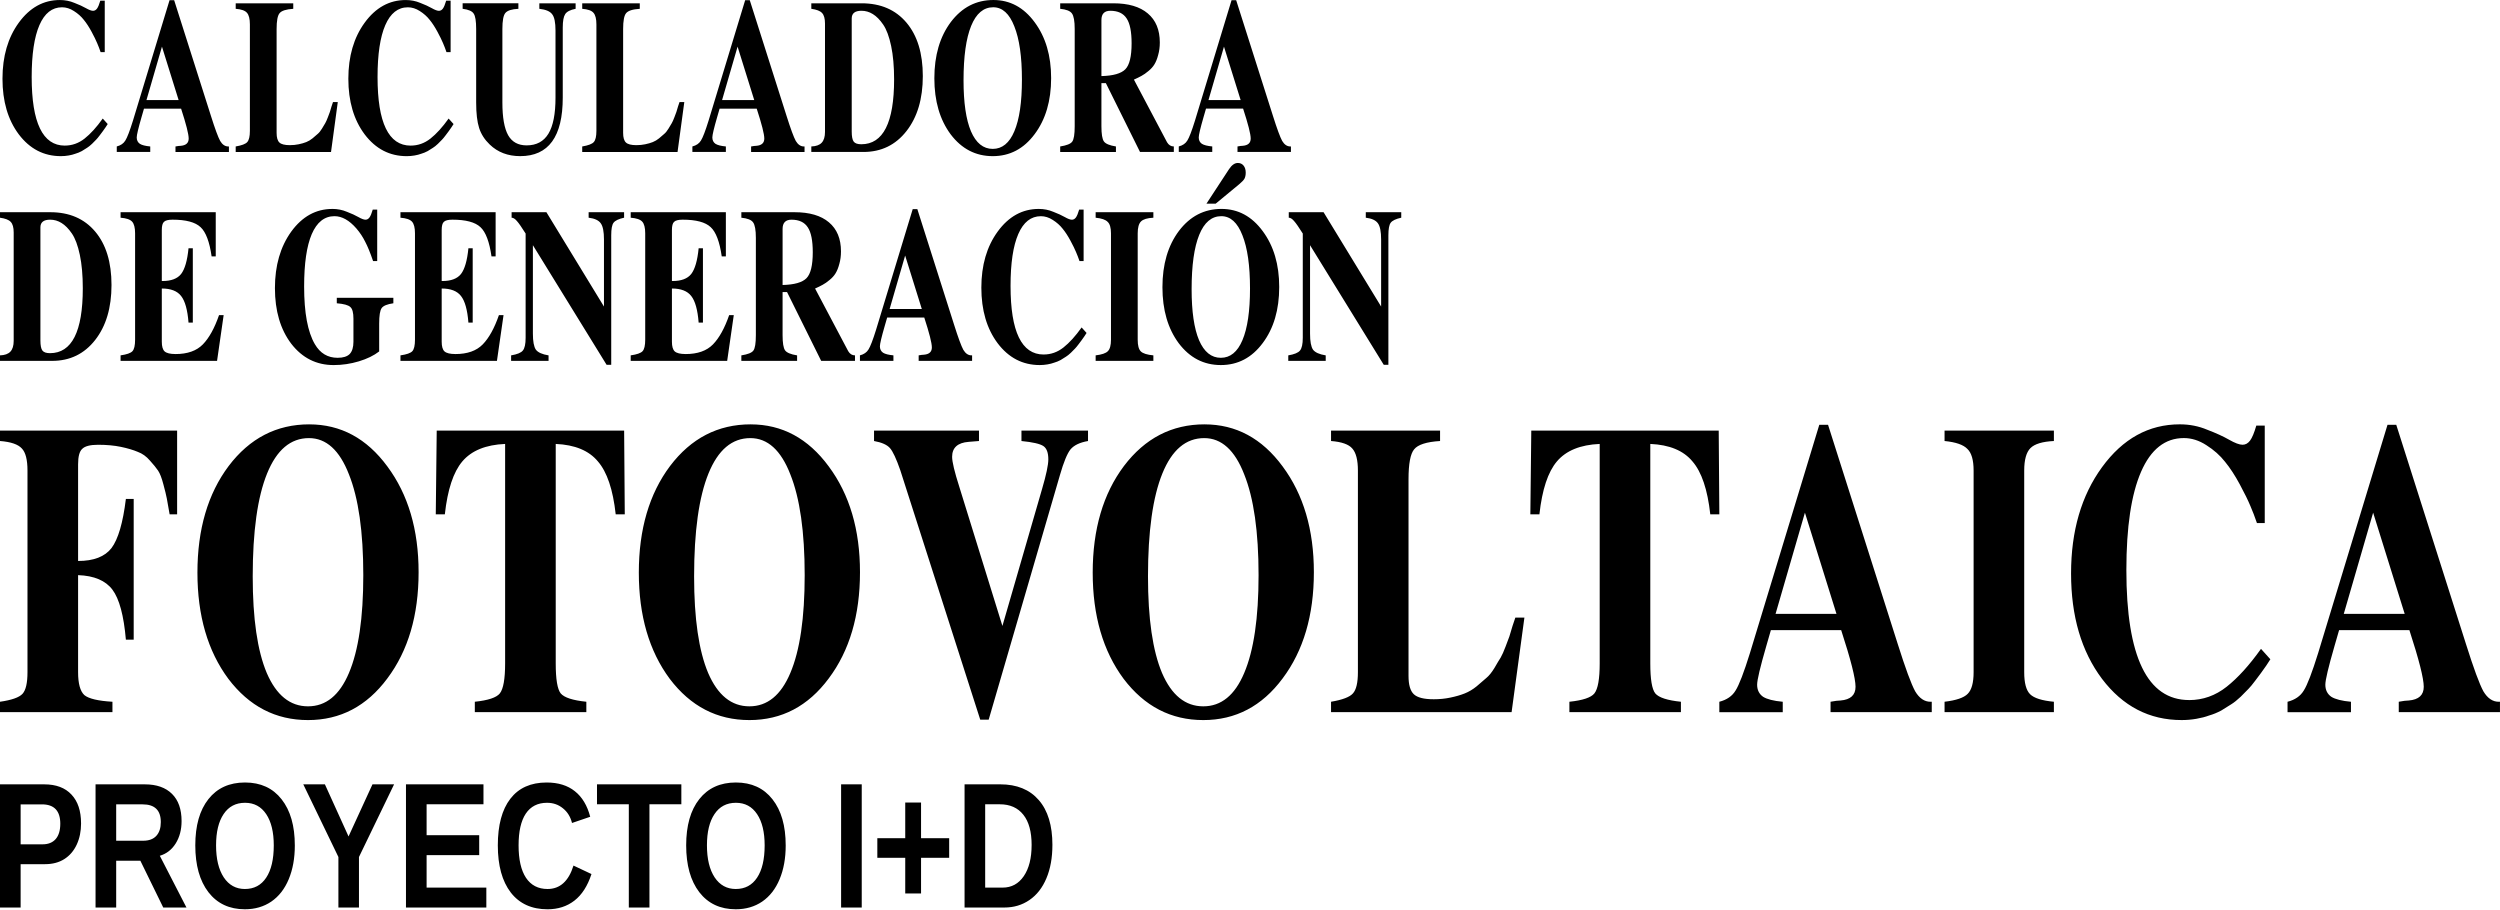
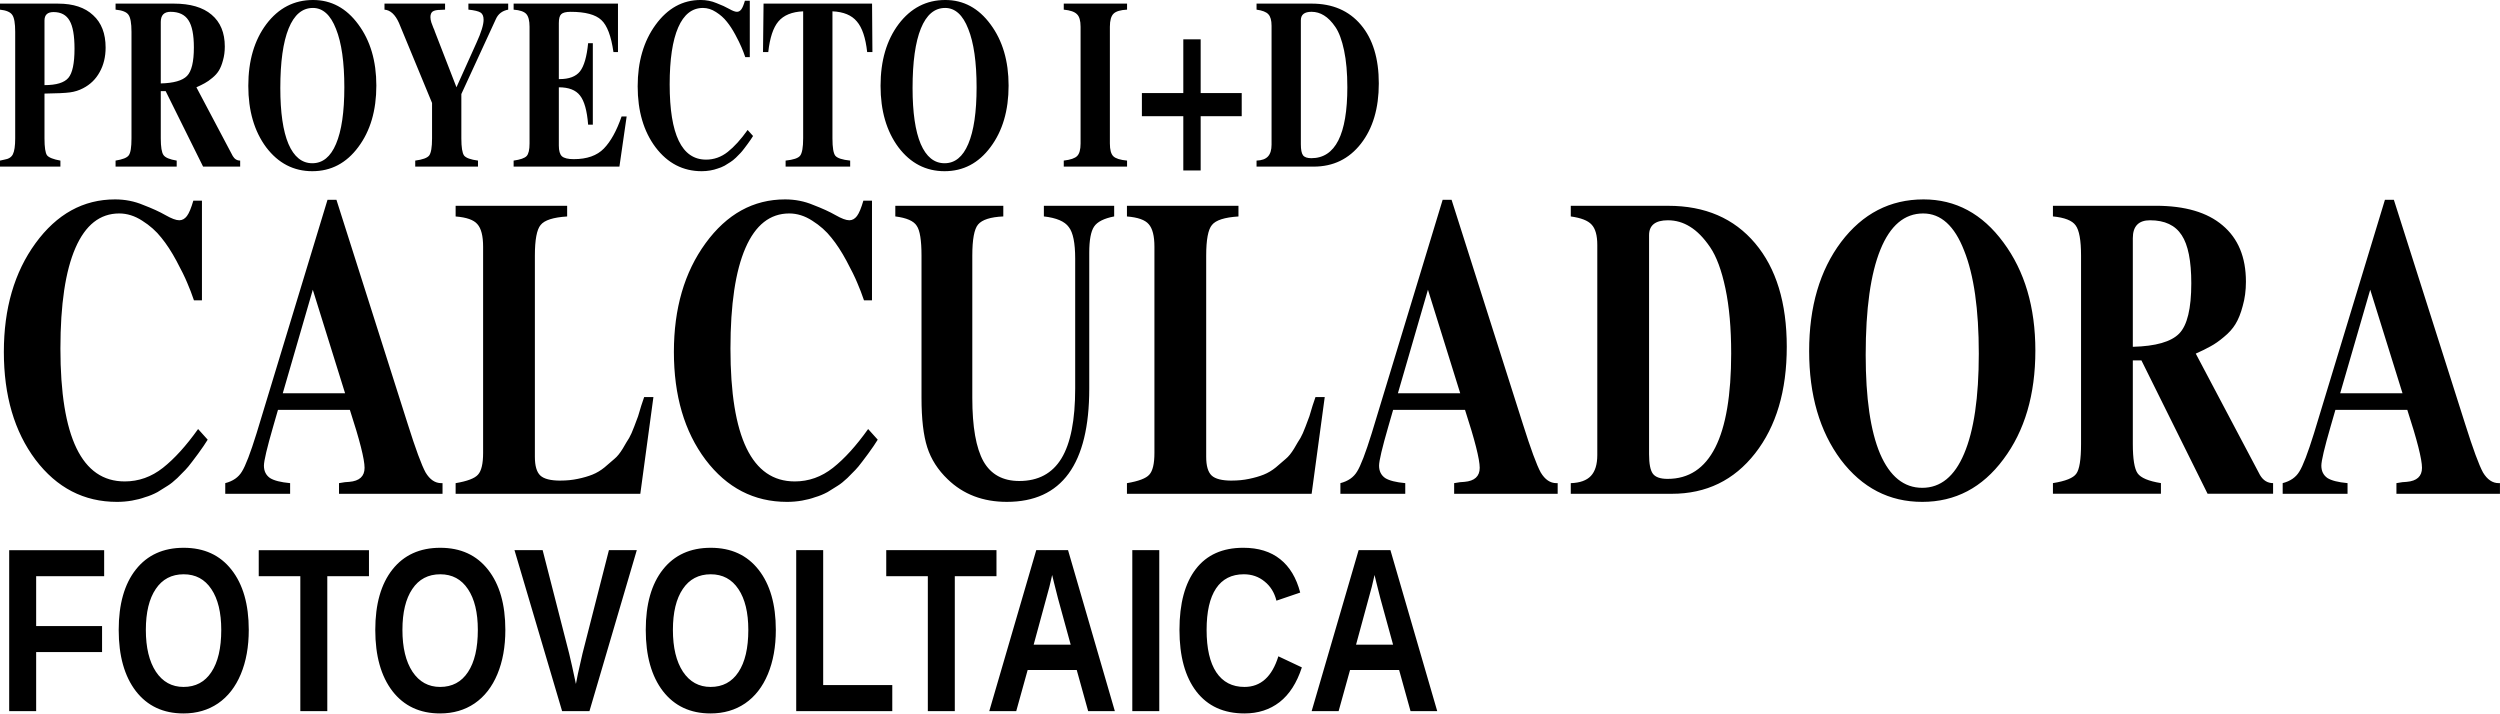
- <svg xmlns="http://www.w3.org/2000/svg" width="235.06mm" height="85.501mm" version="1.1" viewBox="0 0 235.06 85.501">
-   <g transform="translate(-15.137 -58.949)" stroke-linecap="round" stroke-linejoin="round">
-     <g transform="scale(.86602 1.1547)" stroke-width="5.4" style="paint-order:markers stroke fill" aria-label="CALCULADORA DE GENERACIÓN">
-       <path d="m24.516 62.906q1.182 0 2.149-0.573 0.967-0.573 1.97-1.629l0.537 0.448-0.233 0.269q-0.233 0.251-0.304 0.322-0.054 0.054-0.322 0.322-0.251 0.251-0.394 0.358-0.143 0.107-0.448 0.34-0.304 0.215-0.537 0.322-0.215 0.107-0.573 0.269-0.358 0.143-0.698 0.215-0.322 0.09-0.734 0.143-0.412 0.054-0.842 0.054-2.776 0-4.566-1.773-1.773-1.773-1.773-4.53 0-2.74 1.773-4.566 1.791-1.844 4.459-1.844 0.842 0 1.576 0.233 0.752 0.215 1.254 0.43 0.501 0.215 0.77 0.215 0.251 0 0.43-0.179t0.358-0.645h0.483v4.19h-0.448q-0.179-0.394-0.376-0.734-0.197-0.358-0.609-0.931-0.412-0.573-0.842-0.967-0.43-0.412-1.074-0.716-0.627-0.304-1.289-0.304-1.612 0-2.453 1.45t-0.842 4.226q0 5.587 3.599 5.587zm17.817 0.072v0.448h-5.802v-0.448q0.376-0.054 0.573-0.054 0.86-0.054 0.86-0.591 0-0.537-0.824-2.435h-4.029l-0.269 0.698q-0.519 1.343-0.519 1.647 0 0.34 0.34 0.519 0.34 0.161 1.128 0.215v0.448h-3.635v-0.448q0.645-0.125 0.931-0.483 0.304-0.358 0.824-1.612l3.975-9.813h0.501l3.993 9.419q0.663 1.576 1.003 2.041 0.358 0.448 0.877 0.448zm-8.953-3.778h3.492l-1.809-4.351zm15.561 3.671q0.519 0 0.967-0.072 0.466-0.072 0.824-0.179 0.358-0.107 0.68-0.304 0.34-0.215 0.555-0.358 0.233-0.143 0.466-0.43 0.233-0.304 0.358-0.448 0.125-0.161 0.287-0.483 0.161-0.322 0.215-0.43 0.054-0.125 0.179-0.448 0.143-0.322 0.161-0.358h0.519l-0.734 4.065h-10.35v-0.448q0.985-0.125 1.254-0.358 0.287-0.233 0.287-0.913v-8.667q0-0.68-0.322-0.949-0.304-0.269-1.218-0.322v-0.448h6.249v0.448q-1.164 0.054-1.486 0.358-0.322 0.287-0.322 1.289v8.452q0 0.573 0.304 0.788t1.128 0.215zm13.126 0.036q1.182 0 2.149-0.573 0.967-0.573 1.97-1.629l0.537 0.448-0.233 0.269q-0.233 0.251-0.304 0.322-0.054 0.054-0.322 0.322-0.251 0.251-0.394 0.358-0.143 0.107-0.448 0.34-0.304 0.215-0.537 0.322-0.215 0.107-0.573 0.269-0.358 0.143-0.698 0.215-0.322 0.09-0.734 0.143-0.412 0.054-0.842 0.054-2.776 0-4.566-1.773-1.773-1.773-1.773-4.53 0-2.74 1.773-4.566 1.791-1.844 4.459-1.844 0.842 0 1.576 0.233 0.752 0.215 1.254 0.43 0.501 0.215 0.77 0.215 0.251 0 0.43-0.179t0.358-0.645h0.483v4.19h-0.448q-0.179-0.394-0.376-0.734-0.197-0.358-0.609-0.931-0.412-0.573-0.842-0.967-0.43-0.412-1.074-0.716-0.627-0.304-1.289-0.304-1.612 0-2.453 1.45t-0.842 4.226q0 5.587 3.599 5.587zm11.693-11.138q-1.074 0.036-1.415 0.34-0.322 0.287-0.322 1.307v5.981q0 1.827 0.627 2.668 0.627 0.824 2.006 0.824 1.594 0 2.364-0.949 0.77-0.949 0.77-2.937v-5.462q0-0.985-0.358-1.325-0.34-0.358-1.397-0.448v-0.448h3.939v0.448q-0.86 0.125-1.128 0.43-0.269 0.304-0.269 1.092v5.712q0 4.763-4.62 4.763-2.006 0-3.313-0.949-0.824-0.591-1.146-1.343-0.322-0.752-0.322-2.077v-5.981q0-0.967-0.269-1.254-0.251-0.304-1.2-0.394v-0.448h6.053zm12.803 11.102q0.519 0 0.967-0.072 0.466-0.072 0.824-0.179 0.358-0.107 0.68-0.304 0.34-0.215 0.555-0.358 0.233-0.143 0.466-0.43 0.233-0.304 0.358-0.448 0.125-0.161 0.287-0.483 0.161-0.322 0.215-0.43 0.054-0.125 0.179-0.448 0.143-0.322 0.161-0.358h0.519l-0.734 4.065h-10.35v-0.448q0.985-0.125 1.254-0.358 0.287-0.233 0.287-0.913v-8.667q0-0.68-0.322-0.949-0.304-0.269-1.218-0.322v-0.448h6.249v0.448q-1.164 0.054-1.486 0.358-0.322 0.287-0.322 1.289v8.452q0 0.573 0.304 0.788t1.128 0.215zm18.265 0.107v0.448h-5.802v-0.448q0.376-0.054 0.573-0.054 0.86-0.054 0.86-0.591 0-0.537-0.824-2.435h-4.029l-0.269 0.698q-0.519 1.343-0.519 1.647 0 0.34 0.34 0.519 0.34 0.161 1.128 0.215v0.448h-3.635v-0.448q0.645-0.125 0.931-0.483 0.304-0.358 0.824-1.612l3.975-9.813h0.501l3.993 9.419q0.663 1.576 1.003 2.041 0.358 0.448 0.877 0.448zm-8.953-3.778h3.492l-1.809-4.351zm11.174 2.596v-8.828q0-0.609-0.322-0.86-0.304-0.251-1.164-0.34v-0.448h5.462q3.098 0 4.871 1.576 1.773 1.576 1.773 4.351 0 2.776-1.773 4.477-1.773 1.701-4.674 1.701h-5.659v-0.448q0.77-0.018 1.128-0.304 0.358-0.287 0.358-0.877zm7.503-4.28q0-1.576-0.322-2.722-0.322-1.146-0.86-1.737-0.537-0.591-1.128-0.86-0.573-0.269-1.236-0.269-1.056 0-1.056 0.627v9.204q0 0.609 0.215 0.824 0.215 0.215 0.824 0.215 3.563 0 3.563-5.282zm10.78-6.464q2.704 0 4.477 1.809 1.791 1.809 1.791 4.548 0 2.776-1.791 4.566-1.773 1.791-4.548 1.791t-4.566-1.773q-1.773-1.791-1.773-4.566 0-2.793 1.791-4.584 1.809-1.791 4.62-1.791zm-0.018 0.591q-1.576 0-2.4 1.522-0.824 1.522-0.824 4.423 0 2.722 0.806 4.154 0.824 1.433 2.364 1.433t2.346-1.433q0.824-1.45 0.824-4.208 0-2.793-0.824-4.333-0.806-1.558-2.292-1.558zm18.086 2.865q0 0.555-0.179 1.021-0.161 0.466-0.412 0.77-0.233 0.287-0.645 0.537-0.394 0.251-0.752 0.394-0.34 0.143-0.824 0.304l3.599 5.103q0.269 0.34 0.734 0.34v0.448h-3.671l-3.707-5.605h-0.483v3.51q0 0.949 0.269 1.236 0.269 0.287 1.307 0.412v0.448h-6.053v-0.448q1.056-0.125 1.307-0.394 0.269-0.269 0.269-1.254v-7.915q0-0.967-0.304-1.271-0.286-0.304-1.271-0.376v-0.448h5.766q2.453 0 3.743 0.824 1.307 0.824 1.307 2.364zm-5.372-2.579q-0.967 0-0.967 0.752v4.566q1.916-0.036 2.596-0.555 0.68-0.519 0.68-2.113 0-1.415-0.537-2.023-0.537-0.627-1.773-0.627zm19.608 11.048v0.448h-5.802v-0.448q0.376-0.054 0.573-0.054 0.86-0.054 0.86-0.591 0-0.537-0.824-2.435h-4.029l-0.269 0.698q-0.519 1.343-0.519 1.647 0 0.34 0.34 0.519 0.34 0.161 1.128 0.215v0.448h-3.635v-0.448q0.645-0.125 0.931-0.483 0.304-0.358 0.824-1.612l3.975-9.813h0.501l3.993 9.419q0.663 1.576 1.003 2.041 0.358 0.448 0.877 0.448zm-8.953-3.778h3.492l-1.809-4.351z" />
-       <path d="m18.965 78.807v-8.828q0-0.609-0.322-0.86-0.304-0.251-1.164-0.34v-0.448h5.462q3.098 0 4.871 1.576 1.773 1.576 1.773 4.351 0 2.776-1.773 4.477-1.773 1.701-4.674 1.701h-5.659v-0.448q0.77-0.018 1.128-0.304 0.358-0.287 0.358-0.877zm7.503-4.28q0-1.576-0.322-2.722-0.322-1.146-0.86-1.737t-1.128-0.86q-0.573-0.269-1.236-0.269-1.056 0-1.056 0.627v9.204q0 0.609 0.215 0.824 0.215 0.215 0.824 0.215 3.563 0 3.563-5.282zm10.064 5.354q1.952 0 2.973-0.788 1.021-0.788 1.755-2.382h0.501l-0.716 3.725h-10.475v-0.448q1.003-0.107 1.289-0.34t0.287-0.931v-8.667q0-0.68-0.322-0.949-0.322-0.269-1.254-0.322v-0.448h10.332v3.599h-0.448q-0.34-1.791-1.2-2.382-0.86-0.609-3.044-0.609-0.698 0-0.931 0.179-0.233 0.161-0.233 0.663v4.154h0.072q1.415 0 2.023-0.573 0.609-0.591 0.806-2.095h0.466v6.053h-0.466q-0.161-1.558-0.806-2.167-0.627-0.609-2.095-0.609v4.333q0 0.573 0.304 0.788 0.322 0.215 1.182 0.215zm17.029-11.818q0.842 0 1.576 0.233 0.752 0.215 1.254 0.43 0.501 0.215 0.77 0.215 0.251 0 0.43-0.179t0.358-0.645h0.483v4.19h-0.448q-0.466-1.021-0.86-1.576-0.376-0.573-0.949-1.074-1.164-1.003-2.382-1.003-1.629 0-2.471 1.468-0.824 1.45-0.824 4.262 0 3.205 1.164 4.692 0.86 1.11 2.471 1.11 0.895 0 1.307-0.304 0.412-0.322 0.412-1.003v-1.88q0-0.734-0.34-0.949-0.322-0.233-1.468-0.304v-0.448h6.142v0.448q-1.003 0.107-1.271 0.394-0.269 0.287-0.269 1.254v2.274q-0.86 0.501-2.203 0.806-1.343 0.304-2.74 0.304-2.811 0-4.602-1.737-1.773-1.755-1.773-4.53 0-2.758 1.773-4.602 1.791-1.844 4.459-1.844zm13.358 11.818q1.952 0 2.973-0.788 1.021-0.788 1.755-2.382h0.501l-0.716 3.725h-10.475v-0.448q1.003-0.107 1.289-0.34t0.287-0.931v-8.667q0-0.68-0.322-0.949-0.322-0.269-1.254-0.322v-0.448h10.332v3.599h-0.448q-0.34-1.791-1.2-2.382-0.86-0.609-3.044-0.609-0.698 0-0.931 0.179-0.233 0.161-0.233 0.663v4.154h0.072q1.415 0 2.023-0.573 0.609-0.591 0.806-2.095h0.466v6.053h-0.466q-0.161-1.558-0.806-2.167-0.627-0.609-2.095-0.609v4.333q0 0.573 0.304 0.788 0.322 0.215 1.182 0.215zm9.884-11.55 6.249 7.682v-5.462q0-0.949-0.34-1.307-0.34-0.376-1.325-0.466v-0.448h3.85v0.448q-0.877 0.143-1.146 0.412-0.251 0.251-0.251 1.021v10.547h-0.501l-8.004-9.741v7.199q0 0.949 0.322 1.307 0.34 0.34 1.379 0.466v0.448h-4.065v-0.448q0.985-0.125 1.271-0.394 0.304-0.269 0.304-1.039v-8.488q-0.645-0.77-0.949-1.021-0.304-0.269-0.573-0.269v-0.448zm15.113 11.55q1.952 0 2.973-0.788 1.021-0.788 1.755-2.382h0.501l-0.716 3.725h-10.475v-0.448q1.003-0.107 1.289-0.34t0.287-0.931v-8.667q0-0.68-0.322-0.949-0.322-0.269-1.254-0.322v-0.448h10.332v3.599h-0.448q-0.34-1.791-1.2-2.382-0.86-0.609-3.044-0.609-0.698 0-0.931 0.179-0.233 0.161-0.233 0.663v4.154h0.072q1.415 0 2.023-0.573 0.609-0.591 0.806-2.095h0.466v6.053h-0.466q-0.161-1.558-0.806-2.167-0.627-0.609-2.095-0.609v4.333q0 0.573 0.304 0.788 0.322 0.215 1.182 0.215zm16.868-8.362q0 0.555-0.179 1.021-0.161 0.466-0.412 0.77-0.233 0.287-0.645 0.537-0.394 0.251-0.752 0.394-0.34 0.143-0.824 0.304l3.599 5.103q0.269 0.34 0.734 0.34v0.448h-3.671l-3.707-5.605h-0.483v3.51q0 0.949 0.269 1.236 0.269 0.287 1.307 0.412v0.448h-6.053v-0.448q1.056-0.125 1.307-0.394 0.269-0.269 0.269-1.254v-7.915q0-0.967-0.304-1.271-0.287-0.304-1.271-0.376v-0.448h5.766q2.453 0 3.743 0.824 1.307 0.824 1.307 2.364zm-5.372-2.579q-0.967 0-0.967 0.752v4.566q1.916-0.036 2.596-0.555 0.68-0.519 0.68-2.113 0-1.415-0.537-2.023-0.537-0.627-1.773-0.627zm19.608 11.048v0.448h-5.802v-0.448q0.376-0.054 0.573-0.054 0.86-0.054 0.86-0.591t-0.824-2.435h-4.029l-0.269 0.698q-0.519 1.343-0.519 1.647 0 0.34 0.34 0.519 0.34 0.161 1.128 0.215v0.448h-3.635v-0.448q0.645-0.125 0.931-0.483 0.304-0.358 0.824-1.612l3.975-9.813h0.501l3.993 9.419q0.663 1.576 1.003 2.041 0.358 0.448 0.877 0.448zm-8.953-3.778h3.492l-1.809-4.351zm16.725 3.707q1.182 0 2.149-0.573 0.967-0.573 1.97-1.629l0.537 0.448-0.233 0.269q-0.233 0.251-0.304 0.322-0.054 0.054-0.322 0.322-0.251 0.251-0.394 0.358-0.143 0.107-0.448 0.34-0.304 0.215-0.537 0.322-0.215 0.107-0.573 0.269-0.358 0.143-0.698 0.215-0.322 0.09-0.734 0.143-0.412 0.054-0.842 0.054-2.776 0-4.566-1.773-1.773-1.773-1.773-4.53 0-2.74 1.773-4.566 1.791-1.844 4.459-1.844 0.842 0 1.576 0.233 0.752 0.215 1.254 0.43 0.501 0.215 0.77 0.215 0.251 0 0.43-0.179 0.179-0.179 0.358-0.645h0.483v4.19h-0.448q-0.179-0.394-0.376-0.734-0.197-0.358-0.609-0.931-0.412-0.573-0.842-0.967-0.43-0.412-1.074-0.716-0.627-0.304-1.289-0.304-1.612 0-2.453 1.45-0.842 1.45-0.842 4.226 0 5.587 3.599 5.587zm7.306-1.2v-8.667q0-0.68-0.358-0.931-0.34-0.269-1.307-0.34v-0.448h6.267v0.448q-0.985 0.036-1.343 0.304-0.358 0.269-0.358 0.967v8.667q0 0.698 0.34 0.949t1.361 0.322v0.448h-6.267v-0.448q1.003-0.09 1.325-0.34 0.34-0.251 0.34-0.931zm11.997-10.654q2.704 0 4.477 1.809 1.791 1.809 1.791 4.548 0 2.776-1.791 4.566-1.773 1.791-4.548 1.791t-4.566-1.773q-1.773-1.791-1.773-4.566 0-2.793 1.791-4.584 1.809-1.791 4.62-1.791zm-0.018 0.591q-1.576 0-2.4 1.522-0.824 1.522-0.824 4.423 0 2.722 0.806 4.154 0.824 1.433 2.364 1.433t2.346-1.433q0.824-1.45 0.824-4.208 0-2.793-0.824-4.333-0.806-1.558-2.292-1.558zm-1.612-1.021 2.453-2.811q0.448-0.501 0.949-0.501 0.394 0 0.627 0.215 0.233 0.215 0.233 0.573 0 0.304-0.143 0.501-0.143 0.179-0.573 0.448l-2.543 1.576zm12.714 0.698 6.249 7.682v-5.462q0-0.949-0.34-1.307-0.34-0.376-1.325-0.466v-0.448h3.85v0.448q-0.877 0.143-1.146 0.412-0.251 0.251-0.251 1.021v10.547h-0.501l-8.004-9.741v7.199q0 0.949 0.322 1.307 0.34 0.34 1.379 0.466v0.448h-4.065v-0.448q0.985-0.125 1.271-0.394 0.304-0.269 0.304-1.039v-8.488q-0.645-0.77-0.949-1.021-0.304-0.269-0.573-0.269v-0.448z" />
-     </g>
-     <path transform="scale(.86602 1.1547)" d="m35.895 92.932q-0.203-0.916-0.305-1.289-0.102-0.407-0.373-1.153-0.271-0.78-0.577-1.119t-0.882-0.814q-0.577-0.509-1.323-0.712-0.746-0.237-1.831-0.407-1.085-0.17-2.476-0.17-1.289 0-1.73 0.339-0.441 0.305-0.441 1.255v7.868q2.544 0 3.629-1.051 1.085-1.085 1.56-4.002h0.848v11.463h-0.848q-0.339-2.951-1.458-4.07-1.119-1.119-3.731-1.187v7.902q0 1.391 0.678 1.865 0.712 0.441 3.052 0.543v0.848h-12.209v-0.848q1.899-0.203 2.442-0.644t0.543-1.764v-16.415q0-1.323-0.61-1.798-0.61-0.509-2.374-0.61v-0.848h19.23v6.817zm15.16-7.326q5.121 0 8.479 3.425 3.392 3.425 3.392 8.614 0 5.257-3.392 8.648-3.358 3.392-8.614 3.392-5.257 0-8.648-3.358-3.358-3.392-3.358-8.648 0-5.291 3.392-8.682 3.425-3.392 8.75-3.392zm-0.034 1.119q-2.985 0-4.545 2.883-1.56 2.883-1.56 8.377 0 5.155 1.526 7.868 1.56 2.713 4.477 2.713t4.443-2.713q1.56-2.747 1.56-7.97 0-5.291-1.56-8.207-1.526-2.951-4.341-2.951zm21.299 18.348v-17.873q-3.154 0.102-4.646 1.424-1.458 1.289-1.899 4.307h-0.984l0.102-6.817h20.349l0.068 6.817h-0.984q-0.441-3.018-1.933-4.307-1.458-1.323-4.579-1.424v17.873q0 1.933 0.543 2.442 0.577 0.509 2.781 0.678v0.848h-12.108v-0.848q2.171-0.17 2.713-0.678 0.577-0.543 0.577-2.442zm26.657-19.467q5.121 0 8.479 3.425 3.392 3.425 3.392 8.614 0 5.257-3.392 8.648-3.358 3.392-8.614 3.392-5.257 0-8.648-3.358-3.358-3.392-3.358-8.648 0-5.291 3.392-8.682 3.425-3.392 8.75-3.392zm-0.034 1.119q-2.985 0-4.545 2.883-1.56 2.883-1.56 8.377 0 5.155 1.526 7.868 1.56 2.713 4.477 2.713 2.917 0 4.443-2.713 1.56-2.747 1.56-7.97 0-5.291-1.56-8.207-1.526-2.951-4.341-2.951zm36.662-0.61v0.848q-1.323 0.17-1.899 0.678-0.543 0.509-1.153 2.103l-7.733 19.908h-0.916l-8.682-20.315q-0.644-1.391-1.119-1.798-0.475-0.407-1.73-0.577v-0.848h11.395v0.848q-1.017 0.068-1.119 0.068-1.798 0.102-1.798 1.221 0 0.61 0.78 2.442l4.68 11.328 4.307-11.158q0.678-1.73 0.678-2.408 0-0.814-0.543-1.085t-2.374-0.407v-0.848zm12.65-0.509q5.121 0 8.479 3.425 3.392 3.425 3.392 8.614 0 5.257-3.392 8.648-3.358 3.392-8.614 3.392t-8.648-3.358q-3.358-3.392-3.358-8.648 0-5.291 3.392-8.682 3.425-3.392 8.75-3.392zm-0.034 1.119q-2.985 0-4.545 2.883-1.56 2.883-1.56 8.377 0 5.155 1.526 7.868 1.56 2.713 4.477 2.713t4.443-2.713q1.56-2.747 1.56-7.97 0-5.291-1.56-8.207-1.526-2.951-4.341-2.951zm24.894 21.265q0.984 0 1.831-0.136 0.882-0.136 1.56-0.339 0.678-0.203 1.289-0.577 0.644-0.407 1.051-0.678 0.441-0.271 0.882-0.814 0.441-0.577 0.678-0.848 0.237-0.305 0.543-0.916 0.305-0.61 0.407-0.814 0.102-0.237 0.339-0.848 0.271-0.61 0.305-0.678h0.984l-1.391 7.699h-19.603v-0.848q1.865-0.237 2.374-0.678 0.543-0.441 0.543-1.73v-16.415q0-1.289-0.61-1.798-0.577-0.509-2.306-0.61v-0.848h11.836v0.848q-2.204 0.102-2.815 0.678-0.61 0.543-0.61 2.442v16.008q0 1.085 0.577 1.492 0.577 0.407 2.137 0.407zm18.043-2.917v-17.873q-3.154 0.102-4.646 1.424-1.458 1.289-1.899 4.307h-0.984l0.102-6.817h20.349l0.068 6.817h-0.984q-0.441-3.018-1.933-4.307-1.458-1.323-4.579-1.424v17.873q0 1.933 0.543 2.442 0.577 0.509 2.781 0.678v0.848h-12.108v-0.848q2.171-0.17 2.713-0.678 0.577-0.543 0.577-2.442zm36.052 3.12v0.848h-10.988v-0.848q0.712-0.102 1.085-0.102 1.628-0.102 1.628-1.119 0-1.017-1.56-4.612h-7.631l-0.509 1.323q-0.984 2.544-0.984 3.12 0 0.644 0.644 0.984 0.644 0.305 2.137 0.407v0.848h-6.885v-0.848q1.221-0.237 1.764-0.916 0.577-0.678 1.56-3.052l7.529-18.585h0.95l7.563 17.839q1.255 2.985 1.899 3.866 0.678 0.848 1.662 0.848zm-16.958-7.156h6.613l-3.425-8.241zm21.502 4.748v-16.415q0-1.289-0.678-1.764-0.644-0.509-2.476-0.644v-0.848h11.87v0.848q-1.865 0.068-2.544 0.577-0.678 0.509-0.678 1.831v16.415q0 1.323 0.644 1.798 0.644 0.475 2.578 0.61v0.848h-11.87v-0.848q1.899-0.17 2.51-0.644 0.644-0.475 0.644-1.764zm23.401 2.272q2.238 0 4.07-1.085 1.831-1.085 3.731-3.086l1.017 0.848-0.441 0.509q-0.441 0.475-0.577 0.61-0.102 0.102-0.61 0.61-0.475 0.475-0.746 0.678t-0.848 0.644q-0.577 0.407-1.017 0.61-0.407 0.203-1.085 0.509-0.678 0.271-1.323 0.407-0.61 0.17-1.391 0.271-0.78 0.102-1.594 0.102-5.257 0-8.648-3.358-3.358-3.358-3.358-8.581 0-5.189 3.358-8.648 3.392-3.493 8.445-3.493 1.594 0 2.985 0.441 1.424 0.407 2.374 0.814 0.95 0.407 1.458 0.407 0.475 0 0.814-0.339t0.678-1.221h0.916v7.936h-0.848q-0.339-0.746-0.712-1.391-0.373-0.678-1.153-1.764t-1.594-1.831q-0.814-0.78-2.035-1.357-1.187-0.577-2.442-0.577-3.052 0-4.646 2.747t-1.594 8.004q0 10.582 6.817 10.582zm33.746 0.136v0.848h-10.988v-0.848q0.712-0.102 1.085-0.102 1.628-0.102 1.628-1.119 0-1.017-1.56-4.612h-7.631l-0.509 1.323q-0.984 2.544-0.984 3.12 0 0.644 0.644 0.984 0.644 0.305 2.137 0.407v0.848h-6.885v-0.848q1.221-0.237 1.764-0.916 0.577-0.678 1.56-3.052l7.529-18.585h0.95l7.563 17.839q1.255 2.985 1.899 3.866 0.678 0.848 1.662 0.848zm-16.958-7.156h6.613l-3.425-8.241z" stroke-width="5.4" style="paint-order:markers stroke fill" aria-label="FOTOVOLTAICA" />
-     <path transform="scale(.89443 1.118)" d="m25.446 121.97q0 1-0.456 1.787-0.456 0.787-1.309 1.221-0.846 0.426-2.015 0.426h-2.574v3.647h-2.169v-10.36h4.654q1.86 0 2.86 0.86 1.007 0.853 1.007 2.419zm-2.184 0.037q0-1.632-1.926-1.632h-2.243v3.36h2.301q0.897 0 1.382-0.441 0.485-0.449 0.485-1.287zm10.823 7.044-2.404-3.934h-2.544v3.934h-2.169v-10.36h5.176q1.853 0 2.86 0.801 1.007 0.794 1.007 2.287 0 1.088-0.618 1.882-0.618 0.787-1.669 1.037l2.801 4.353zm-0.257-7.184q0-1.493-1.912-1.493h-2.779v3.059h2.838q0.912 0 1.382-0.412 0.471-0.412 0.471-1.154zm14.088 1.956q0 1.618-0.64 2.845-0.64 1.228-1.831 1.882-1.191 0.647-2.779 0.647-2.441 0-3.831-1.434-1.382-1.441-1.382-3.941 0-2.493 1.382-3.89t3.845-1.397 3.845 1.412q1.39 1.412 1.39 3.875zm-2.213 0q0-1.676-0.794-2.625-0.794-0.956-2.228-0.956-1.456 0-2.25 0.949-0.794 0.941-0.794 2.632 0 1.706 0.809 2.691 0.816 0.978 2.22 0.978 1.456 0 2.243-0.956 0.794-0.956 0.794-2.713zm8.956 0.978v4.25h-2.162v-4.25l-3.691-6.11h2.272l2.485 4.382 2.515-4.382h2.272zm4.941 4.25v-10.36h8.147v1.676h-5.978v2.603h5.529v1.676h-5.529v2.728h6.279v1.676zm14.882-1.559q1.963 0 2.728-1.97l1.89 0.713q-0.61 1.5-1.794 2.235-1.176 0.728-2.823 0.728-2.5 0-3.868-1.412-1.36-1.419-1.36-3.963 0-2.551 1.316-3.919 1.316-1.368 3.816-1.368 1.823 0 2.97 0.735 1.147 0.728 1.61 2.147l-1.912 0.522q-0.243-0.779-0.956-1.235-0.706-0.463-1.669-0.463-1.47 0-2.235 0.912-0.757 0.912-0.757 2.669 0 1.787 0.779 2.728 0.787 0.941 2.265 0.941zm10.713-7.125v8.684h-2.169v-8.684h-3.345v-1.676h8.867v1.676zm14.323 3.456q0 1.618-0.64 2.845-0.64 1.228-1.831 1.882-1.191 0.647-2.779 0.647-2.441 0-3.831-1.434-1.382-1.441-1.382-3.941 0-2.493 1.382-3.89t3.845-1.397 3.845 1.412q1.39 1.412 1.39 3.875zm-2.213 0q0-1.676-0.794-2.625-0.794-0.956-2.228-0.956-1.456 0-2.25 0.949-0.794 0.941-0.794 2.632 0 1.706 0.809 2.691 0.816 0.978 2.22 0.978 1.456 0 2.243-0.956 0.794-0.956 0.794-2.713zm8.037 5.228v-10.36h2.169v10.36zm8.404-4.184v3h-1.662v-3h-2.934v-1.647h2.934v-3h1.662v3h2.956v1.647zm13.808-1.073q0 1.603-0.632 2.801-0.625 1.191-1.779 1.823-1.147 0.632-2.632 0.632h-4.191v-10.36h3.75q2.618 0 4.051 1.323 1.434 1.316 1.434 3.779zm-2.184 0q0-1.669-0.868-2.544-0.868-0.882-2.478-0.882h-1.537v7.007h1.838q1.397 0 2.22-0.963t0.824-2.618z" stroke-width="5.4" style="paint-order:markers stroke fill" aria-label="PROYECTO I+D" />
+ <svg xmlns="http://www.w3.org/2000/svg" width="287.96mm" height="82.184mm" version="1.1" viewBox="0 0 287.96 82.184">
+   <g transform="translate(-15.137 -60.007)" stroke-linecap="round" stroke-linejoin="round">
+     <path transform="scale(.86602 1.1547)" d="m23.396 61.301v4.474q0 1.323 0.337 1.684 0.361 0.337 1.78 0.529v0.601h-8.034v-0.601q0.529-0.096 0.577-0.096 0.842-0.096 1.131-0.529 0.313-0.457 0.313-1.587v-10.632q0-1.275-0.385-1.684-0.385-0.433-1.636-0.529v-0.601h7.745q3.007 0 4.642 1.155 1.66 1.131 1.66 3.223 0 1.395-0.794 2.454-0.77 1.058-2.213 1.612-0.794 0.313-1.732 0.409-0.938 0.096-3.392 0.12zm0-0.842q2.357 0 3.175-0.722 0.818-0.722 0.818-2.91 0-1.948-0.649-2.79-0.649-0.866-2.141-0.866-1.203 0-1.203 0.842zm23.982-3.849q0 0.746-0.241 1.371-0.216 0.625-0.553 1.034-0.313 0.385-0.866 0.722-0.529 0.337-1.01 0.529-0.457 0.192-1.107 0.409l4.835 6.855q0.361 0.457 0.986 0.457v0.601h-4.931l-4.979-7.529h-0.649v4.715q0 1.275 0.361 1.66 0.361 0.385 1.756 0.553v0.601h-8.13v-0.601q1.419-0.168 1.756-0.529 0.361-0.361 0.361-1.684v-10.632q0-1.299-0.409-1.708-0.385-0.409-1.708-0.505v-0.601h7.745q3.295 0 5.027 1.107 1.756 1.107 1.756 3.175zm-7.216-3.464q-1.299 0-1.299 1.01v6.134q2.574-0.048 3.488-0.746 0.914-0.698 0.914-2.838 0-1.9-0.722-2.718-0.722-0.842-2.381-0.842zm18.954-1.179q3.632 0 6.013 2.429 2.405 2.429 2.405 6.11 0 3.728-2.405 6.134-2.381 2.405-6.11 2.405-3.728 0-6.134-2.381-2.381-2.405-2.381-6.134 0-3.752 2.405-6.158 2.429-2.405 6.206-2.405zm-0.024 0.794q-2.117 0-3.223 2.045-1.107 2.045-1.107 5.941 0 3.656 1.082 5.58 1.107 1.924 3.175 1.924t3.151-1.924q1.107-1.948 1.107-5.653 0-3.752-1.107-5.821-1.082-2.093-3.079-2.093zm25.978-0.433v0.601q-1.179 0.168-1.636 0.938l-4.594 7.481v4.426q0 1.323 0.361 1.708 0.385 0.361 1.852 0.505v0.601h-8.347v-0.601q1.467-0.144 1.852-0.505 0.385-0.385 0.385-1.708v-3.536l-4.402-7.986q-0.746-1.251-1.924-1.323v-0.601h8.058v0.601l-0.601 0.024q-0.746 0-1.058 0.168-0.289 0.168-0.289 0.553 0 0.241 0.12 0.529 0.12 0.265 0.265 0.529 0.168 0.265 0.192 0.361l2.886 5.58 2.67-4.45q0.938-1.539 0.938-2.285 0-0.529-0.409-0.722-0.409-0.192-1.612-0.289v-0.601zm8.732 15.515q2.622 0 3.993-1.058t2.357-3.199h0.674l-0.962 5.003h-14.071v-0.601q1.347-0.144 1.732-0.457t0.385-1.251v-11.642q0-0.914-0.433-1.275-0.433-0.361-1.684-0.433v-0.601h13.879v4.835h-0.601q-0.457-2.405-1.612-3.199-1.155-0.818-4.089-0.818-0.938 0-1.251 0.241-0.313 0.216-0.313 0.89v5.58h0.096q1.9 0 2.718-0.77 0.818-0.794 1.082-2.814h0.625v8.13h-0.625q-0.216-2.093-1.082-2.91-0.842-0.818-2.814-0.818v5.821q0 0.77 0.409 1.058 0.433 0.289 1.587 0.289zm17.583 0.048q1.587 0 2.886-0.77 1.299-0.77 2.646-2.189l0.722 0.601-0.313 0.361q-0.313 0.337-0.409 0.433-0.072 0.072-0.433 0.433-0.337 0.337-0.529 0.481-0.192 0.144-0.601 0.457-0.409 0.289-0.722 0.433-0.289 0.144-0.77 0.361-0.481 0.192-0.938 0.289-0.433 0.12-0.986 0.192-0.553 0.072-1.131 0.072-3.728 0-6.134-2.381-2.381-2.381-2.381-6.086 0-3.68 2.381-6.134 2.405-2.478 5.989-2.478 1.131 0 2.117 0.313 1.01 0.289 1.684 0.577 0.674 0.289 1.034 0.289 0.337 0 0.577-0.241t0.481-0.866h0.649v5.629h-0.601q-0.241-0.529-0.505-0.986-0.265-0.481-0.818-1.251-0.553-0.77-1.131-1.299-0.577-0.553-1.443-0.962-0.842-0.409-1.732-0.409-2.165 0-3.295 1.948t-1.131 5.677q0 7.505 4.835 7.505zm12.917-2.117v-12.676q-2.237 0.072-3.295 1.01-1.034 0.914-1.347 3.055h-0.698l0.072-4.835h14.432l0.048 4.835h-0.698q-0.313-2.141-1.371-3.055-1.034-0.938-3.247-1.01v12.676q0 1.371 0.385 1.732 0.409 0.361 1.972 0.481v0.601h-8.587v-0.601q1.539-0.12 1.924-0.481 0.409-0.385 0.409-1.732zm18.906-13.807q3.632 0 6.013 2.429 2.405 2.429 2.405 6.11 0 3.728-2.405 6.134-2.381 2.405-6.11 2.405t-6.134-2.381q-2.381-2.405-2.381-6.134 0-3.752 2.405-6.158 2.429-2.405 6.206-2.405zm-0.024 0.794q-2.117 0-3.223 2.045-1.107 2.045-1.107 5.941 0 3.656 1.082 5.58 1.107 1.924 3.175 1.924t3.151-1.924q1.107-1.948 1.107-5.653 0-3.752-1.107-5.821-1.082-2.093-3.079-2.093zm18.016 13.518v-11.642q0-0.914-0.481-1.251-0.457-0.361-1.756-0.457v-0.601h8.419v0.601q-1.323 0.048-1.804 0.409-0.481 0.361-0.481 1.299v11.642q0 0.938 0.457 1.275 0.457 0.337 1.828 0.433v0.601h-8.419v-0.601q1.347-0.12 1.78-0.457 0.457-0.337 0.457-1.251zm21.432-2.718h-5.46v5.412h-2.309v-5.412h-5.508v-2.309h5.508v-5.364h2.309v5.364h5.46zm3.969 2.838v-11.858q0-0.818-0.433-1.155-0.409-0.337-1.563-0.457v-0.601h7.336q4.161 0 6.543 2.117 2.381 2.117 2.381 5.845 0 3.728-2.381 6.013-2.381 2.285-6.278 2.285h-7.601v-0.601q1.034-0.024 1.515-0.409 0.481-0.385 0.481-1.179zm10.078-5.749q0-2.117-0.433-3.656-0.433-1.539-1.155-2.333-0.722-0.794-1.515-1.155-0.77-0.361-1.66-0.361-1.419 0-1.419 0.842v12.364q0 0.818 0.289 1.107 0.289 0.289 1.107 0.289 4.787 0 4.787-7.096z" stroke-width="7.254" style="paint-order:markers stroke fill" aria-label="PROYECTO I+D " />
+     <path transform="scale(.86602 1.1547)" d="m34.052 99.992q2.805 0 5.1-1.36 2.295-1.36 4.675-3.867l1.275 1.062-0.552 0.637q-0.552 0.595-0.722 0.765-0.127 0.127-0.765 0.765-0.595 0.595-0.935 0.85-0.34 0.255-1.062 0.807-0.722 0.51-1.275 0.765-0.51 0.255-1.36 0.637-0.85 0.34-1.657 0.51-0.765 0.212-1.742 0.34-0.977 0.128-1.997 0.128-6.587 0-10.837-4.207-4.207-4.207-4.207-10.752 0-6.502 4.207-10.837 4.25-4.377 10.582-4.377 1.997 0 3.74 0.552 1.785 0.51 2.975 1.02t1.827 0.51q0.595 0 1.02-0.425t0.85-1.53h1.147v9.944h-1.062q-0.425-0.935-0.892-1.742-0.467-0.85-1.445-2.21-0.977-1.36-1.997-2.295-1.02-0.977-2.55-1.7-1.487-0.722-3.06-0.722-3.825 0-5.822 3.442-1.997 3.442-1.997 10.03 0 13.259 8.542 13.259zm42.285 0.17v1.062h-13.769v-1.062q0.892-0.127 1.36-0.127 2.04-0.128 2.04-1.402t-1.955-5.78h-9.562l-0.637 1.657q-1.232 3.187-1.232 3.91 0 0.807 0.807 1.232 0.807 0.382 2.677 0.51v1.062h-8.627v-1.062q1.53-0.297 2.21-1.147 0.722-0.85 1.955-3.825l9.434-23.289h1.19l9.477 22.354q1.572 3.74 2.38 4.845 0.85 1.062 2.082 1.062zm-21.249-8.967h8.287l-4.292-10.327zm36.931 8.712q1.232 0 2.295-0.17 1.105-0.17 1.955-0.425 0.85-0.255 1.615-0.722 0.807-0.51 1.317-0.85 0.552-0.34 1.105-1.02 0.552-0.722 0.85-1.062 0.297-0.382 0.68-1.147 0.382-0.765 0.51-1.02 0.128-0.297 0.425-1.062 0.34-0.765 0.382-0.85h1.232l-1.742 9.647h-24.564v-1.062q2.337-0.297 2.975-0.85 0.68-0.552 0.68-2.167v-20.569q0-1.615-0.765-2.252-0.722-0.637-2.89-0.765v-1.062h14.832v1.062q-2.762 0.127-3.527 0.85-0.765 0.68-0.765 3.06v20.059q0 1.36 0.722 1.87 0.722 0.51 2.677 0.51zm31.151 0.085q2.805 0 5.1-1.36t4.675-3.867l1.275 1.062-0.552 0.637q-0.552 0.595-0.722 0.765-0.128 0.127-0.765 0.765-0.595 0.595-0.935 0.85-0.34 0.255-1.062 0.807-0.722 0.51-1.275 0.765-0.51 0.255-1.36 0.637-0.85 0.34-1.657 0.51-0.765 0.212-1.742 0.34-0.977 0.128-1.997 0.128-6.587 0-10.837-4.207-4.207-4.207-4.207-10.752 0-6.502 4.207-10.837 4.25-4.377 10.582-4.377 1.997 0 3.74 0.552 1.785 0.51 2.975 1.02t1.827 0.51q0.595 0 1.02-0.425t0.85-1.53h1.147v9.944h-1.062q-0.425-0.935-0.892-1.742-0.467-0.85-1.445-2.21-0.977-1.36-1.997-2.295-1.02-0.977-2.55-1.7-1.487-0.722-3.06-0.722-3.825 0-5.822 3.442-1.997 3.442-1.997 10.03 0 13.259 8.542 13.259zm27.751-26.434q-2.55 0.085-3.357 0.807-0.765 0.68-0.765 3.102v14.194q0 4.335 1.487 6.332 1.487 1.955 4.76 1.955 3.782 0 5.61-2.252t1.827-6.97v-12.962q0-2.337-0.85-3.145-0.807-0.85-3.315-1.062v-1.062h9.35v1.062q-2.04 0.297-2.677 1.02-0.637 0.722-0.637 2.592v13.557q0 11.304-10.964 11.304-4.76 0-7.862-2.252-1.955-1.402-2.72-3.187-0.765-1.785-0.765-4.93v-14.194q0-2.295-0.637-2.975-0.595-0.722-2.847-0.935v-1.062h14.364zm30.386 26.349q1.232 0 2.295-0.17 1.105-0.17 1.955-0.425 0.85-0.255 1.615-0.722 0.807-0.51 1.317-0.85 0.552-0.34 1.105-1.02 0.552-0.722 0.85-1.062 0.297-0.382 0.68-1.147 0.382-0.765 0.51-1.02 0.127-0.297 0.425-1.062 0.34-0.765 0.382-0.85h1.232l-1.742 9.647h-24.564v-1.062q2.337-0.297 2.975-0.85 0.68-0.552 0.68-2.167v-20.569q0-1.615-0.765-2.252-0.722-0.637-2.89-0.765v-1.062h14.832v1.062q-2.762 0.127-3.527 0.85-0.765 0.68-0.765 3.06v20.059q0 1.36 0.722 1.87 0.722 0.51 2.677 0.51zm43.348 0.255v1.062h-13.769v-1.062q0.892-0.127 1.36-0.127 2.04-0.128 2.04-1.402t-1.955-5.78h-9.562l-0.637 1.657q-1.232 3.187-1.232 3.91 0 0.807 0.807 1.232 0.807 0.382 2.677 0.51v1.062h-8.627v-1.062q1.53-0.297 2.21-1.147 0.722-0.85 1.955-3.825l9.434-23.289h1.19l9.477 22.354q1.572 3.74 2.38 4.845 0.85 1.062 2.082 1.062zm-21.249-8.967h8.287l-4.292-10.327zm26.519 6.162v-20.951q0-1.445-0.765-2.04-0.722-0.595-2.762-0.807v-1.062h12.962q7.352 0 11.559 3.74 4.207 3.74 4.207 10.327t-4.207 10.624q-4.207 4.037-11.092 4.037h-13.429v-1.062q1.827-0.043 2.677-0.722 0.85-0.68 0.85-2.082zm17.807-10.157q0-3.74-0.765-6.46-0.765-2.72-2.04-4.122-1.275-1.402-2.677-2.04-1.36-0.637-2.932-0.637-2.507 0-2.507 1.487v21.844q0 1.445 0.51 1.955 0.51 0.51 1.955 0.51 8.457 0 8.457-12.537zm25.584-15.342q6.417 0 10.624 4.292 4.25 4.292 4.25 10.794 0 6.587-4.25 10.837-4.207 4.25-10.794 4.25-6.587 0-10.837-4.207-4.207-4.25-4.207-10.837 0-6.63 4.25-10.879 4.292-4.25 10.964-4.25zm-0.043 1.402q-3.74 0-5.695 3.612t-1.955 10.497q0 6.46 1.912 9.86 1.955 3.4 5.61 3.4t5.567-3.4q1.955-3.442 1.955-9.987 0-6.63-1.955-10.284-1.912-3.697-5.44-3.697zm42.923 6.8q0 1.317-0.425 2.422-0.382 1.105-0.977 1.827-0.552 0.68-1.53 1.275-0.935 0.595-1.785 0.935-0.807 0.34-1.955 0.722l8.542 12.112q0.637 0.807 1.742 0.807v1.062h-8.712l-8.797-13.302h-1.147v8.33q0 2.252 0.637 2.932 0.637 0.68 3.102 0.977v1.062h-14.364v-1.062q2.507-0.297 3.102-0.935 0.637-0.637 0.637-2.975v-18.784q0-2.295-0.722-3.017-0.68-0.722-3.017-0.892v-1.062h13.684q5.822 0 8.882 1.955 3.102 1.955 3.102 5.61zm-12.749-6.12q-2.295 0-2.295 1.785v10.837q4.547-0.085 6.162-1.317 1.615-1.232 1.615-5.015 0-3.357-1.275-4.802-1.275-1.487-4.207-1.487zm46.535 26.221v1.062h-13.769v-1.062q0.892-0.127 1.36-0.127 2.04-0.128 2.04-1.402t-1.955-5.78h-9.562l-0.637 1.657q-1.232 3.187-1.232 3.91 0 0.807 0.807 1.232 0.807 0.382 2.677 0.51v1.062h-8.627v-1.062q1.53-0.297 2.21-1.147 0.722-0.85 1.955-3.825l9.434-23.289h1.19l9.477 22.354q1.572 3.74 2.38 4.845 0.85 1.062 2.082 1.062zm-21.249-8.967h8.287l-4.292-10.327z" stroke-width="6.767" style="paint-order:markers stroke fill" aria-label="CALCULADORA" />
+     <path transform="scale(.89443 1.118)" d="m21.58 113.04v5.132h8.487v2.684h-8.487v6.086h-3.473v-16.586h12.23v2.684zm27.38 5.532q0 2.59-1.024 4.556-1.024 1.966-2.931 3.013-1.907 1.036-4.449 1.036-3.908 0-6.133-2.295-2.213-2.307-2.213-6.309 0-3.99 2.213-6.227 2.213-2.236 6.156-2.236 3.943 0 6.156 2.26 2.225 2.26 2.225 6.203zm-3.543 0q0-2.684-1.271-4.202-1.271-1.53-3.567-1.53-2.331 0-3.602 1.518-1.271 1.507-1.271 4.214 0 2.731 1.295 4.308 1.307 1.566 3.555 1.566 2.331 0 3.59-1.53 1.271-1.53 1.271-4.344zm13.655-5.532v13.902h-3.473v-13.902h-5.356v-2.684h14.196v2.684zm22.93 5.532q0 2.59-1.024 4.556-1.024 1.966-2.931 3.013-1.907 1.036-4.449 1.036-3.908 0-6.133-2.295-2.213-2.307-2.213-6.309 0-3.99 2.213-6.227 2.213-2.236 6.156-2.236 3.943 0 6.156 2.26 2.225 2.26 2.225 6.203zm-3.543 0q0-2.684-1.271-4.202-1.271-1.53-3.567-1.53-2.331 0-3.602 1.518-1.271 1.507-1.271 4.214 0 2.731 1.295 4.308 1.307 1.566 3.555 1.566 2.331 0 3.59-1.53 1.271-1.53 1.271-4.344zm14.373 8.369h-3.52l-6.133-16.586h3.626l3.414 10.653q0.318 1.036 0.871 3.131l0.247-1.012 0.6-2.119 3.402-10.653h3.59zm24.002-8.369q0 2.59-1.024 4.556-1.024 1.966-2.931 3.013-1.907 1.036-4.449 1.036-3.908 0-6.133-2.295-2.213-2.307-2.213-6.309 0-3.99 2.213-6.227 2.213-2.236 6.156-2.236 3.943 0 6.156 2.26 2.225 2.26 2.225 6.203zm-3.543 0q0-2.684-1.271-4.202-1.271-1.53-3.567-1.53-2.331 0-3.602 1.518-1.271 1.507-1.271 4.214 0 2.731 1.295 4.308 1.307 1.566 3.555 1.566 2.331 0 3.59-1.53 1.271-1.53 1.271-4.344zm6.168 8.369v-16.586h3.473v13.902h8.899v2.684zm20.423-13.902v13.902h-3.473v-13.902h-5.356v-2.684h14.196v2.684zm17.174 13.902-1.471-4.238h-6.321l-1.471 4.238h-3.473l6.05-16.586h4.096l6.027 16.586zm-4.638-14.031-0.071 0.259q-0.118 0.424-0.283 0.965-0.165 0.541-2.025 5.956h4.767l-1.636-4.767-0.506-1.601zm10.323 14.031v-16.586h3.473v16.586zm14.443-2.495q3.143 0 4.367-3.155l3.025 1.142q-0.977 2.401-2.872 3.579-1.883 1.165-4.52 1.165-4.002 0-6.192-2.26-2.178-2.272-2.178-6.345 0-4.085 2.107-6.274 2.107-2.189 6.109-2.189 2.919 0 4.756 1.177 1.836 1.165 2.578 3.437l-3.061 0.836q-0.388-1.248-1.53-1.978-1.13-0.742-2.672-0.742-2.354 0-3.579 1.46-1.212 1.46-1.212 4.273 0 2.86 1.248 4.367 1.26 1.507 3.626 1.507zm21.388 2.495-1.471-4.238h-6.321l-1.471 4.238h-3.473l6.05-16.586h4.096l6.027 16.586zm-4.638-14.031-0.071 0.259q-0.118 0.424-0.283 0.965-0.165 0.541-2.025 5.956h4.767l-1.636-4.767-0.506-1.601z" stroke-width="8.645" style="paint-order:markers stroke fill" aria-label="FOTOVOLTAICA" />
  </g>
</svg>
